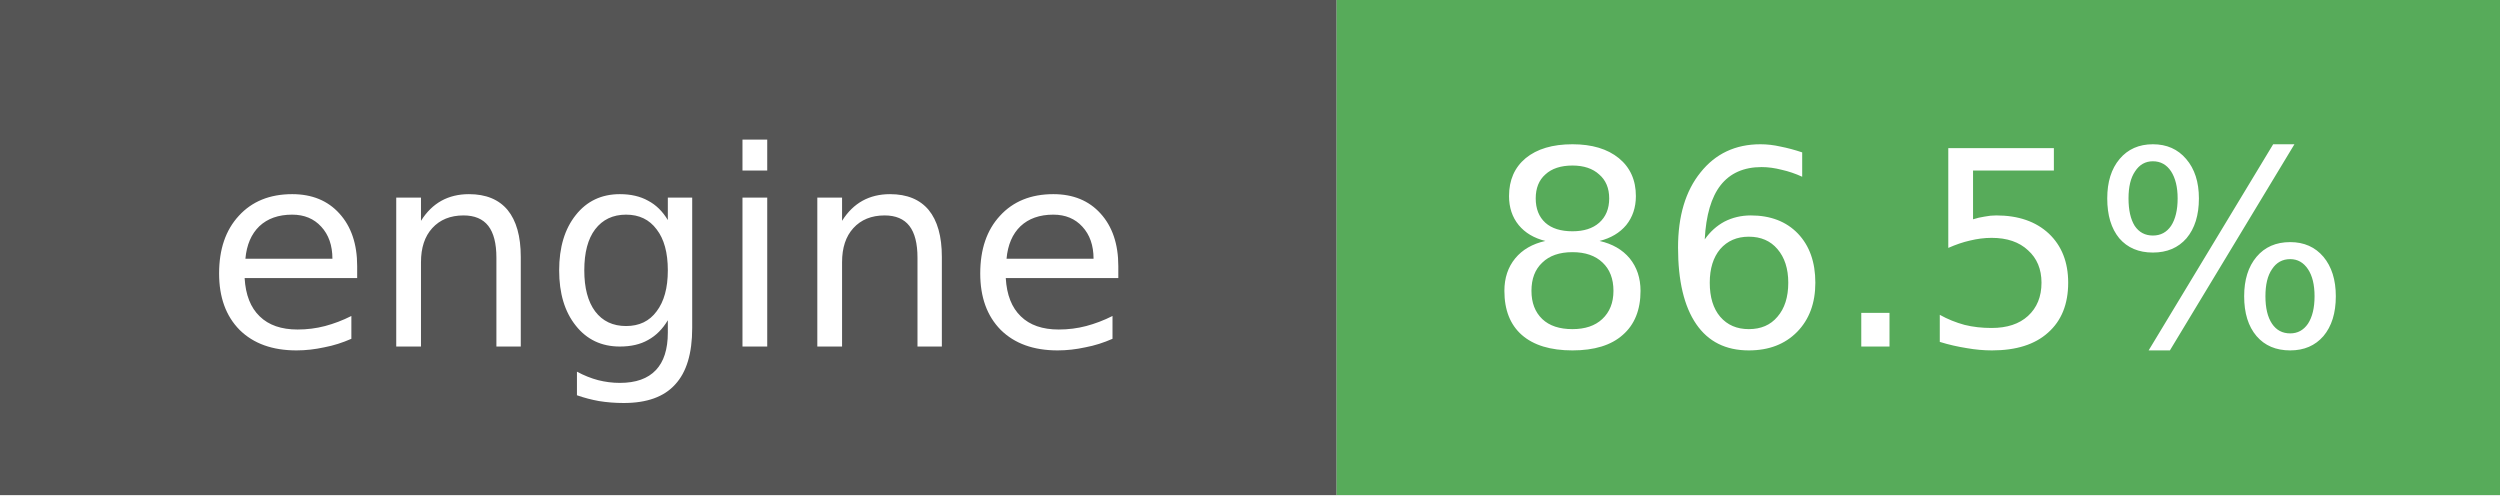
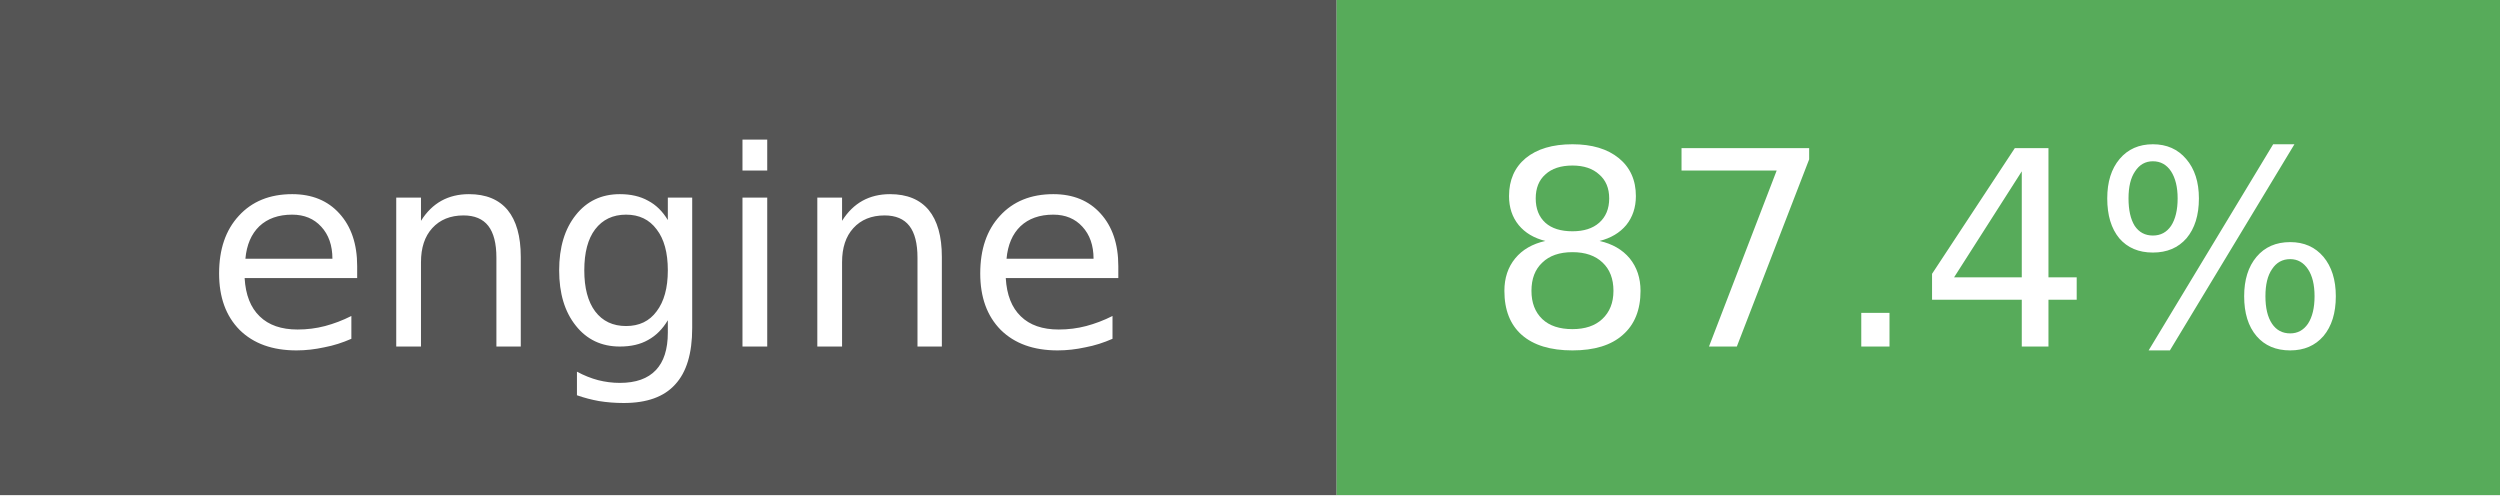
- <svg xmlns="http://www.w3.org/2000/svg" width="101" height="20" role="img" aria-label="engine: 86.5%">
+ <svg xmlns="http://www.w3.org/2000/svg" width="101" height="20" role="img" aria-label="engine: 87.4%">
  <rect width="54" height="20" fill="#555" />
  <rect x="54" width="47" height="20" fill="#57ab5a" />
  <g fill="#fff" font-family="Verdana,DejaVu Sans,sans-serif" font-size="11">
    <text x="27.0" y="14" text-anchor="middle">engine</text>
-     <text x="77.5" y="14" text-anchor="middle">86.5%</text>
+     <text x="77.5" y="14" text-anchor="middle">87.4%</text>
  </g>
</svg>
